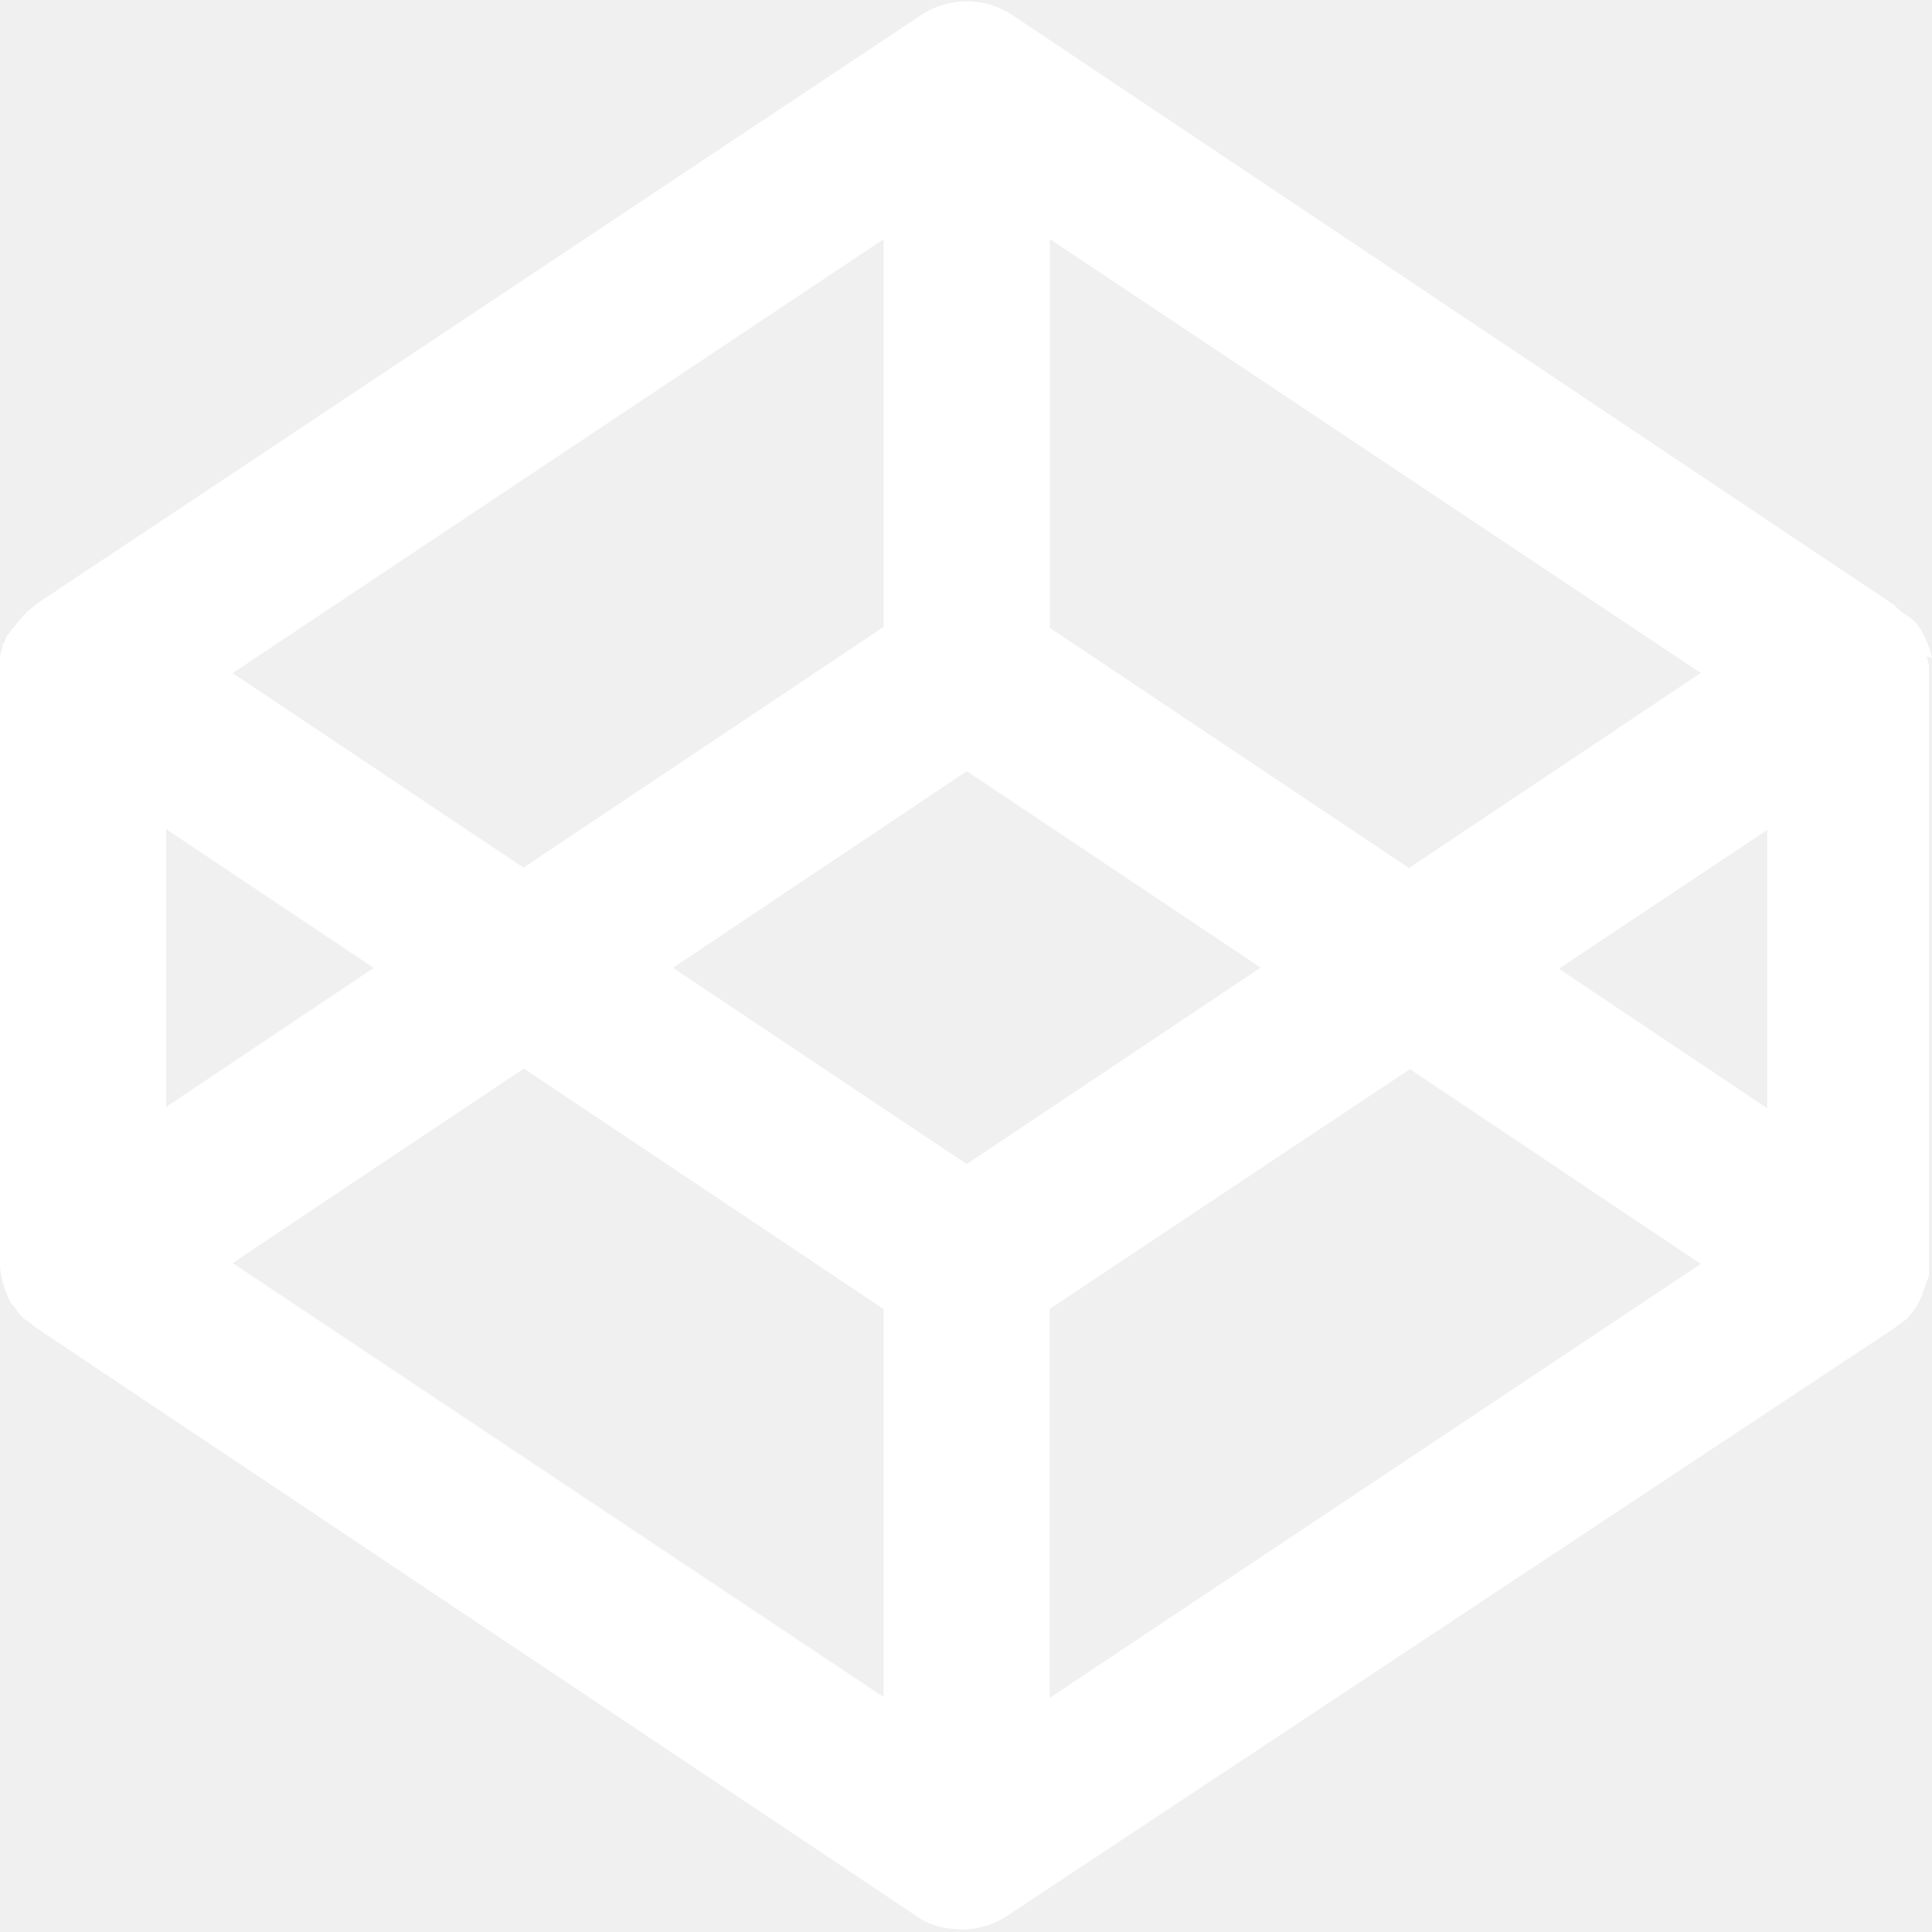
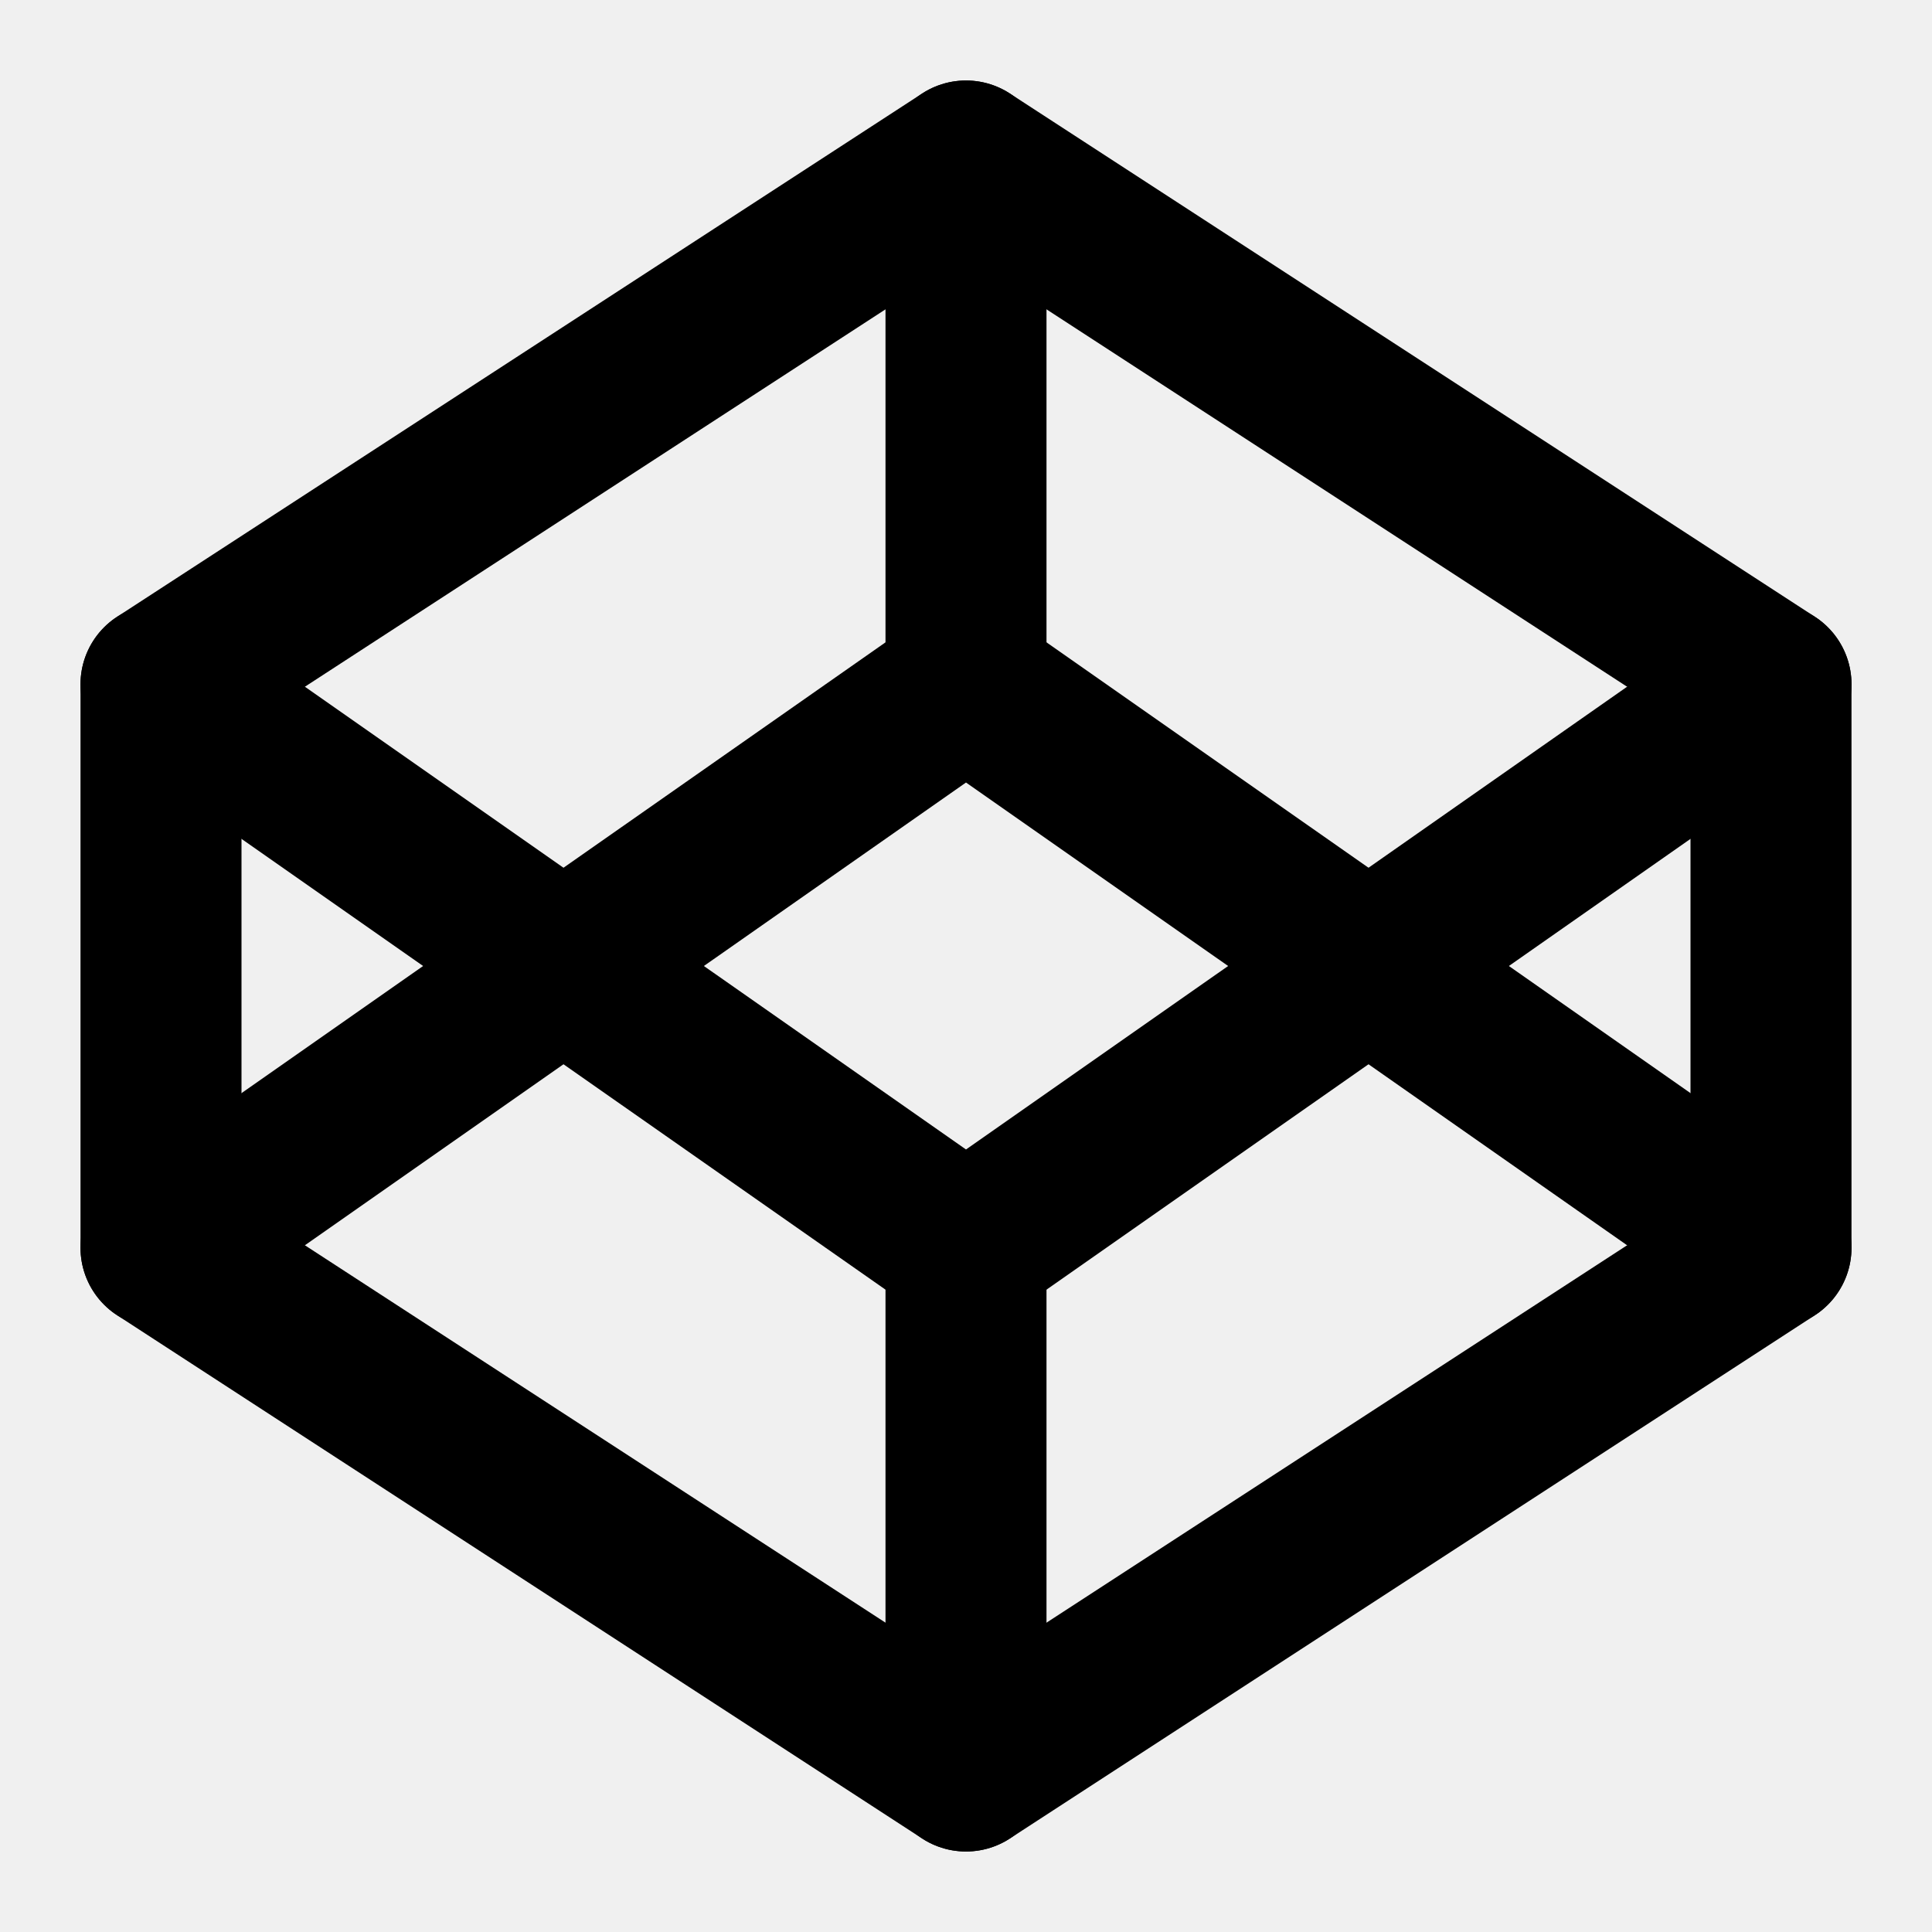
- <svg xmlns="http://www.w3.org/2000/svg" aria-labelledby="simpleicons-codepen-icon" role="img" viewBox="0 0 24 24">
-   <path style="fill:#ffffff;" d="M24 8.182l-.018-.087-.017-.05c-.01-.024-.018-.05-.03-.075-.003-.018-.015-.034-.02-.05l-.035-.067-.03-.05-.044-.06-.046-.045-.06-.045-.046-.03-.06-.044-.044-.04-.015-.02L12.58.19c-.347-.232-.796-.232-1.142 0L.453 7.502l-.015.015-.044.035-.06.05-.038.04-.05.056-.037.045-.05.06c-.02.017-.03.03-.03.046l-.05.06-.02.06c-.02.01-.02.04-.03.07l-.01.05C0 8.12 0 8.15 0 8.18v7.497c0 .044.003.09.01.135l.01.046c.005.03.01.06.02.086l.015.05c.01.027.016.053.027.075l.022.05c0 .01.015.04.03.06l.03.04c.015.01.03.04.045.06l.03.04.04.04c.01.013.01.03.03.03l.06.042.04.03.01.014 10.97 7.33c.164.12.375.163.57.163s.39-.06.57-.18l10.99-7.28.014-.01.046-.037.06-.043.048-.036.052-.058.033-.045.04-.06.03-.05.03-.07.016-.052.03-.077.015-.045.03-.08v-7.5c0-.05 0-.095-.016-.14l-.014-.045.044.003zm-11.99 6.28l-3.65-2.44 3.65-2.442 3.65 2.44-3.65 2.44zm-1.034-6.674l-4.473 2.99L2.89 8.362l8.086-5.39V7.79zm-6.33 4.233l-2.582 1.73V10.3l2.582 1.726zm1.857 1.25l4.473 2.99v4.82L2.89 15.69l3.618-2.417v-.004zm6.537 2.99l4.474-2.98 3.613 2.42-8.087 5.39v-4.82zm6.33-4.23l2.583-1.72v3.456l-2.583-1.73zm-1.855-1.24L13.042 7.8V2.97l8.085 5.39-3.612 2.415v.003z" />
+ <svg xmlns="http://www.w3.org/2000/svg" height="24" viewBox="0 0 24 24" width="24">
+   <polygon fill="none" points="12 2 22 8.5 22 15.5 12 22 2 15.5 2 8.5 12 2" stroke="#000" stroke-linecap="round" stroke-linejoin="round" stroke-width="2" />
+   <line fill="none" stroke="#000" stroke-linecap="round" stroke-linejoin="round" stroke-width="2" x1="12" x2="12" y1="22" y2="15.5" />
+   <polyline fill="none" points="22 8.5 12 15.5 2 8.5" stroke="#000" stroke-linecap="round" stroke-linejoin="round" stroke-width="2" />
+   <polyline fill="none" points="2 15.5 12 8.5 22 15.5" stroke="#000" stroke-linecap="round" stroke-linejoin="round" stroke-width="2" />
+   <line fill="none" stroke="#000" stroke-linecap="round" stroke-linejoin="round" stroke-width="2" x1="12" x2="12" y1="2" y2="8.5" />
</svg>
